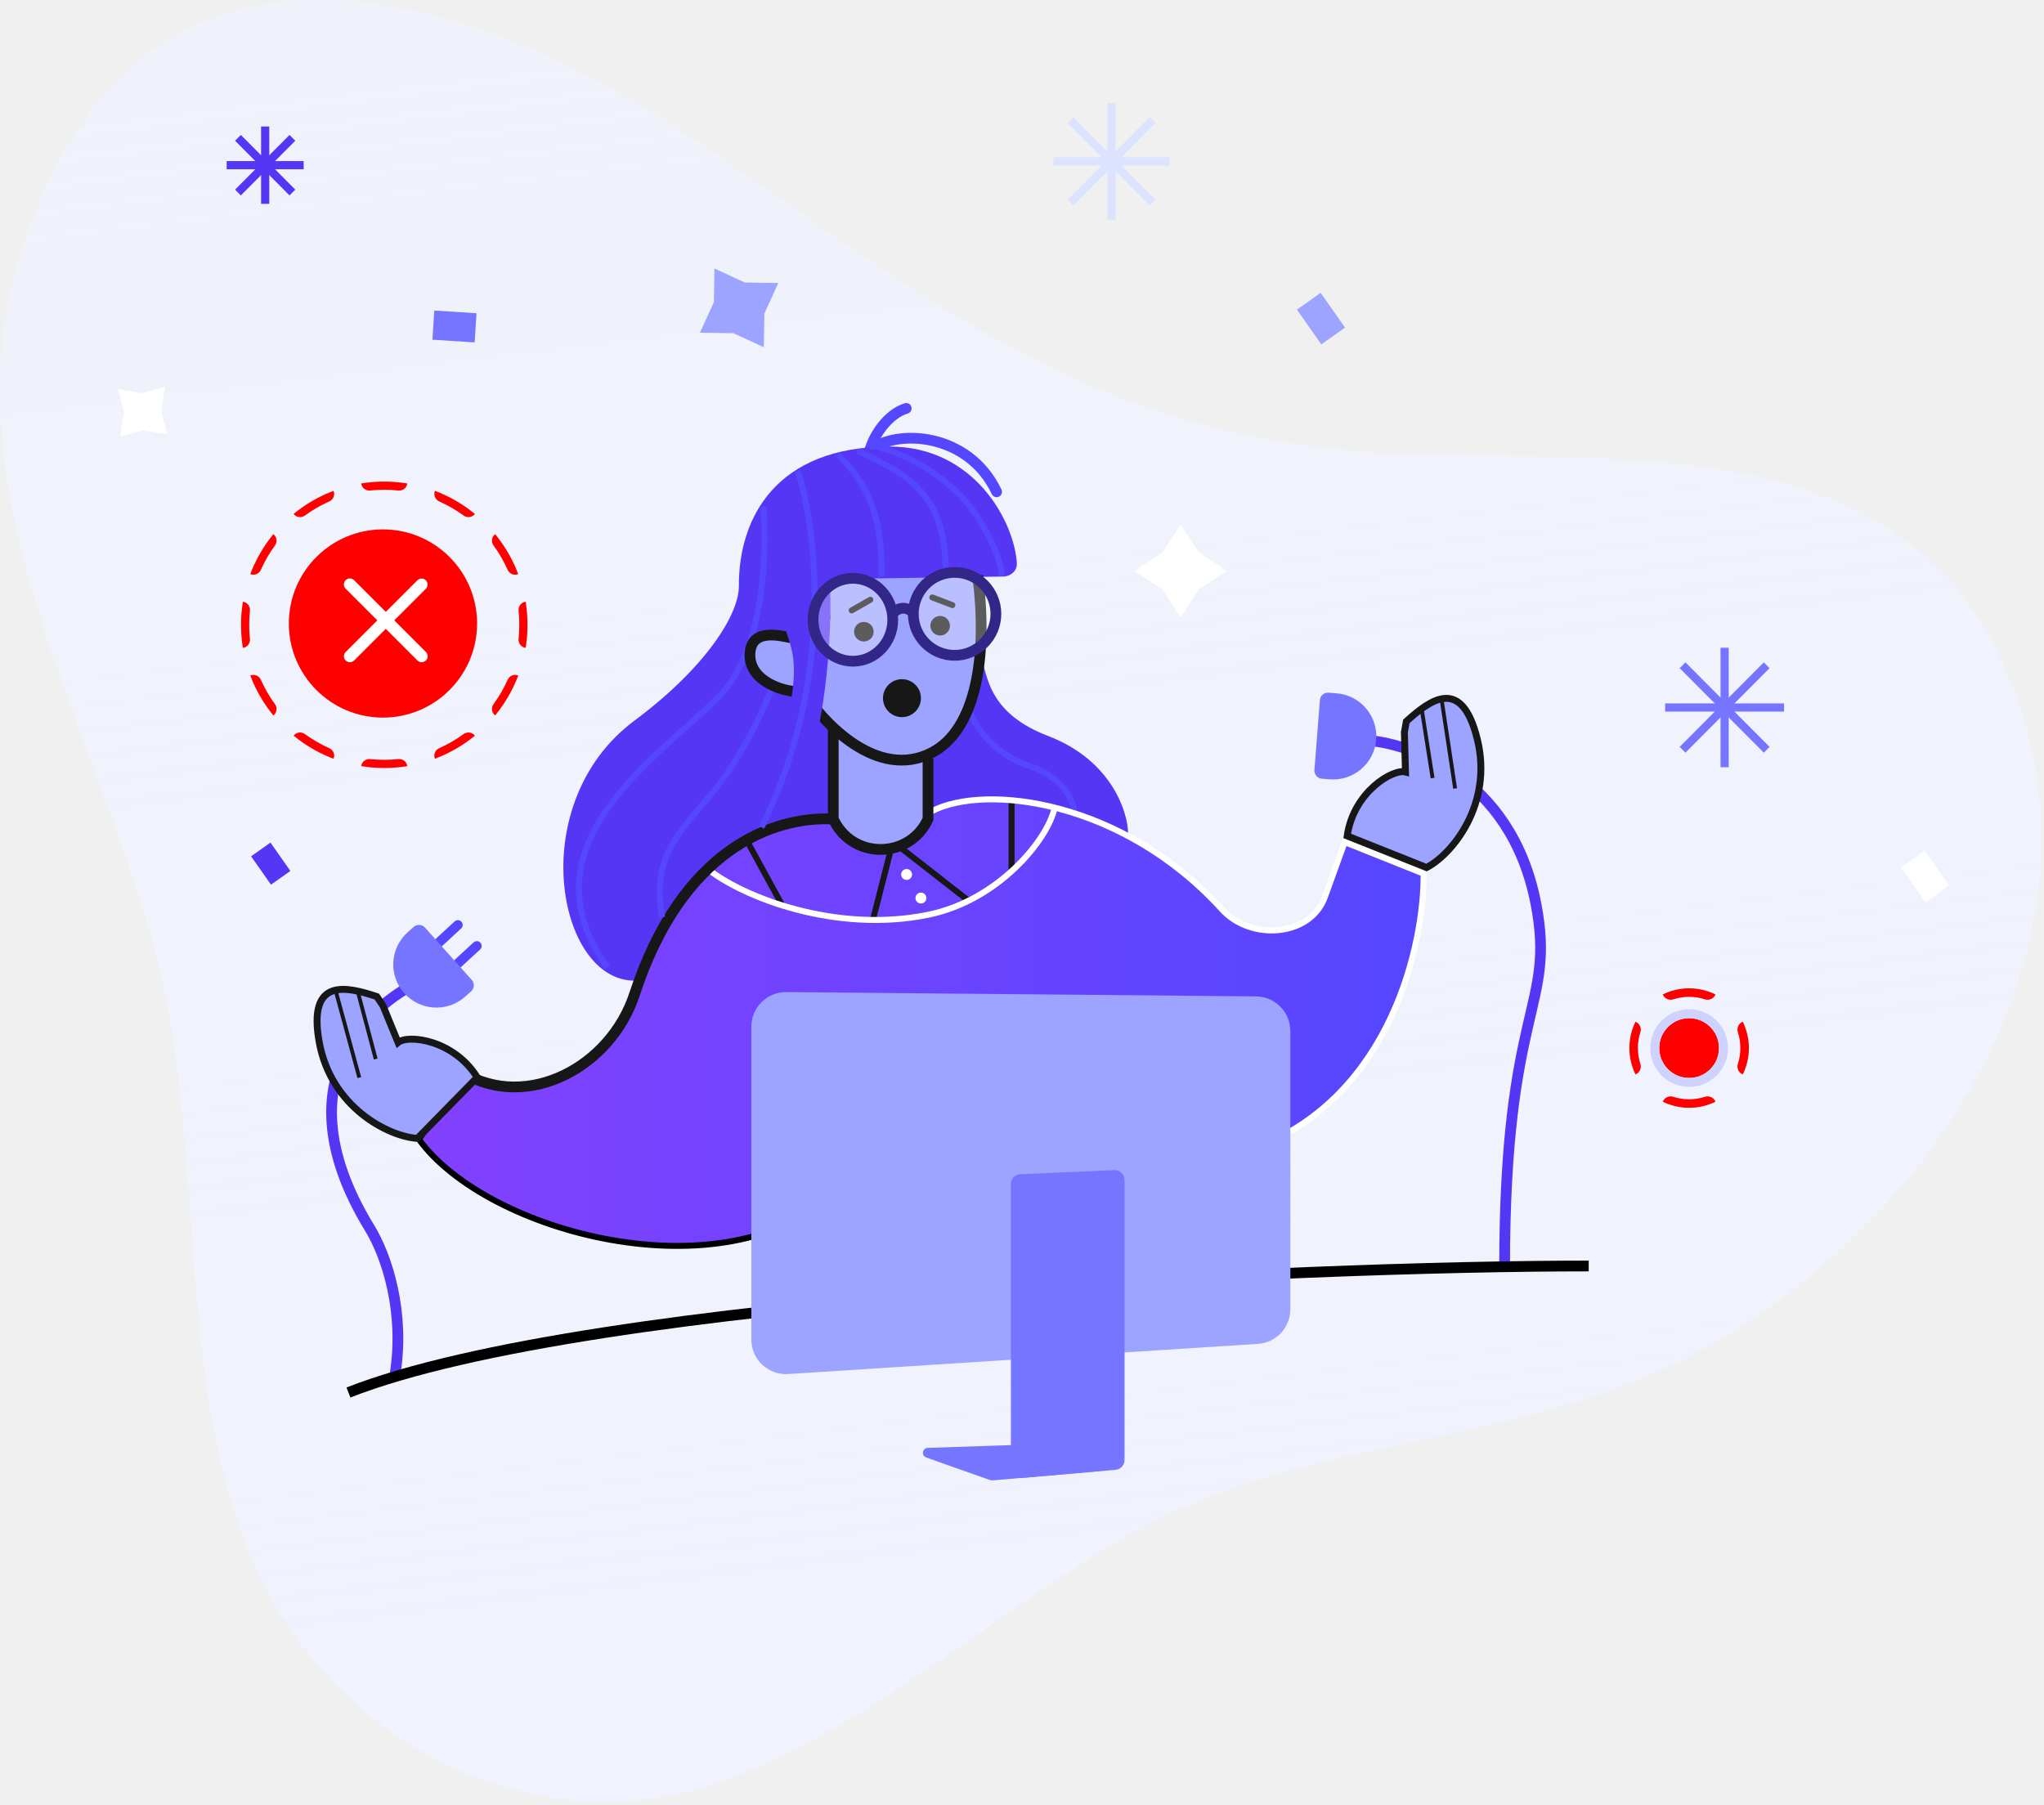
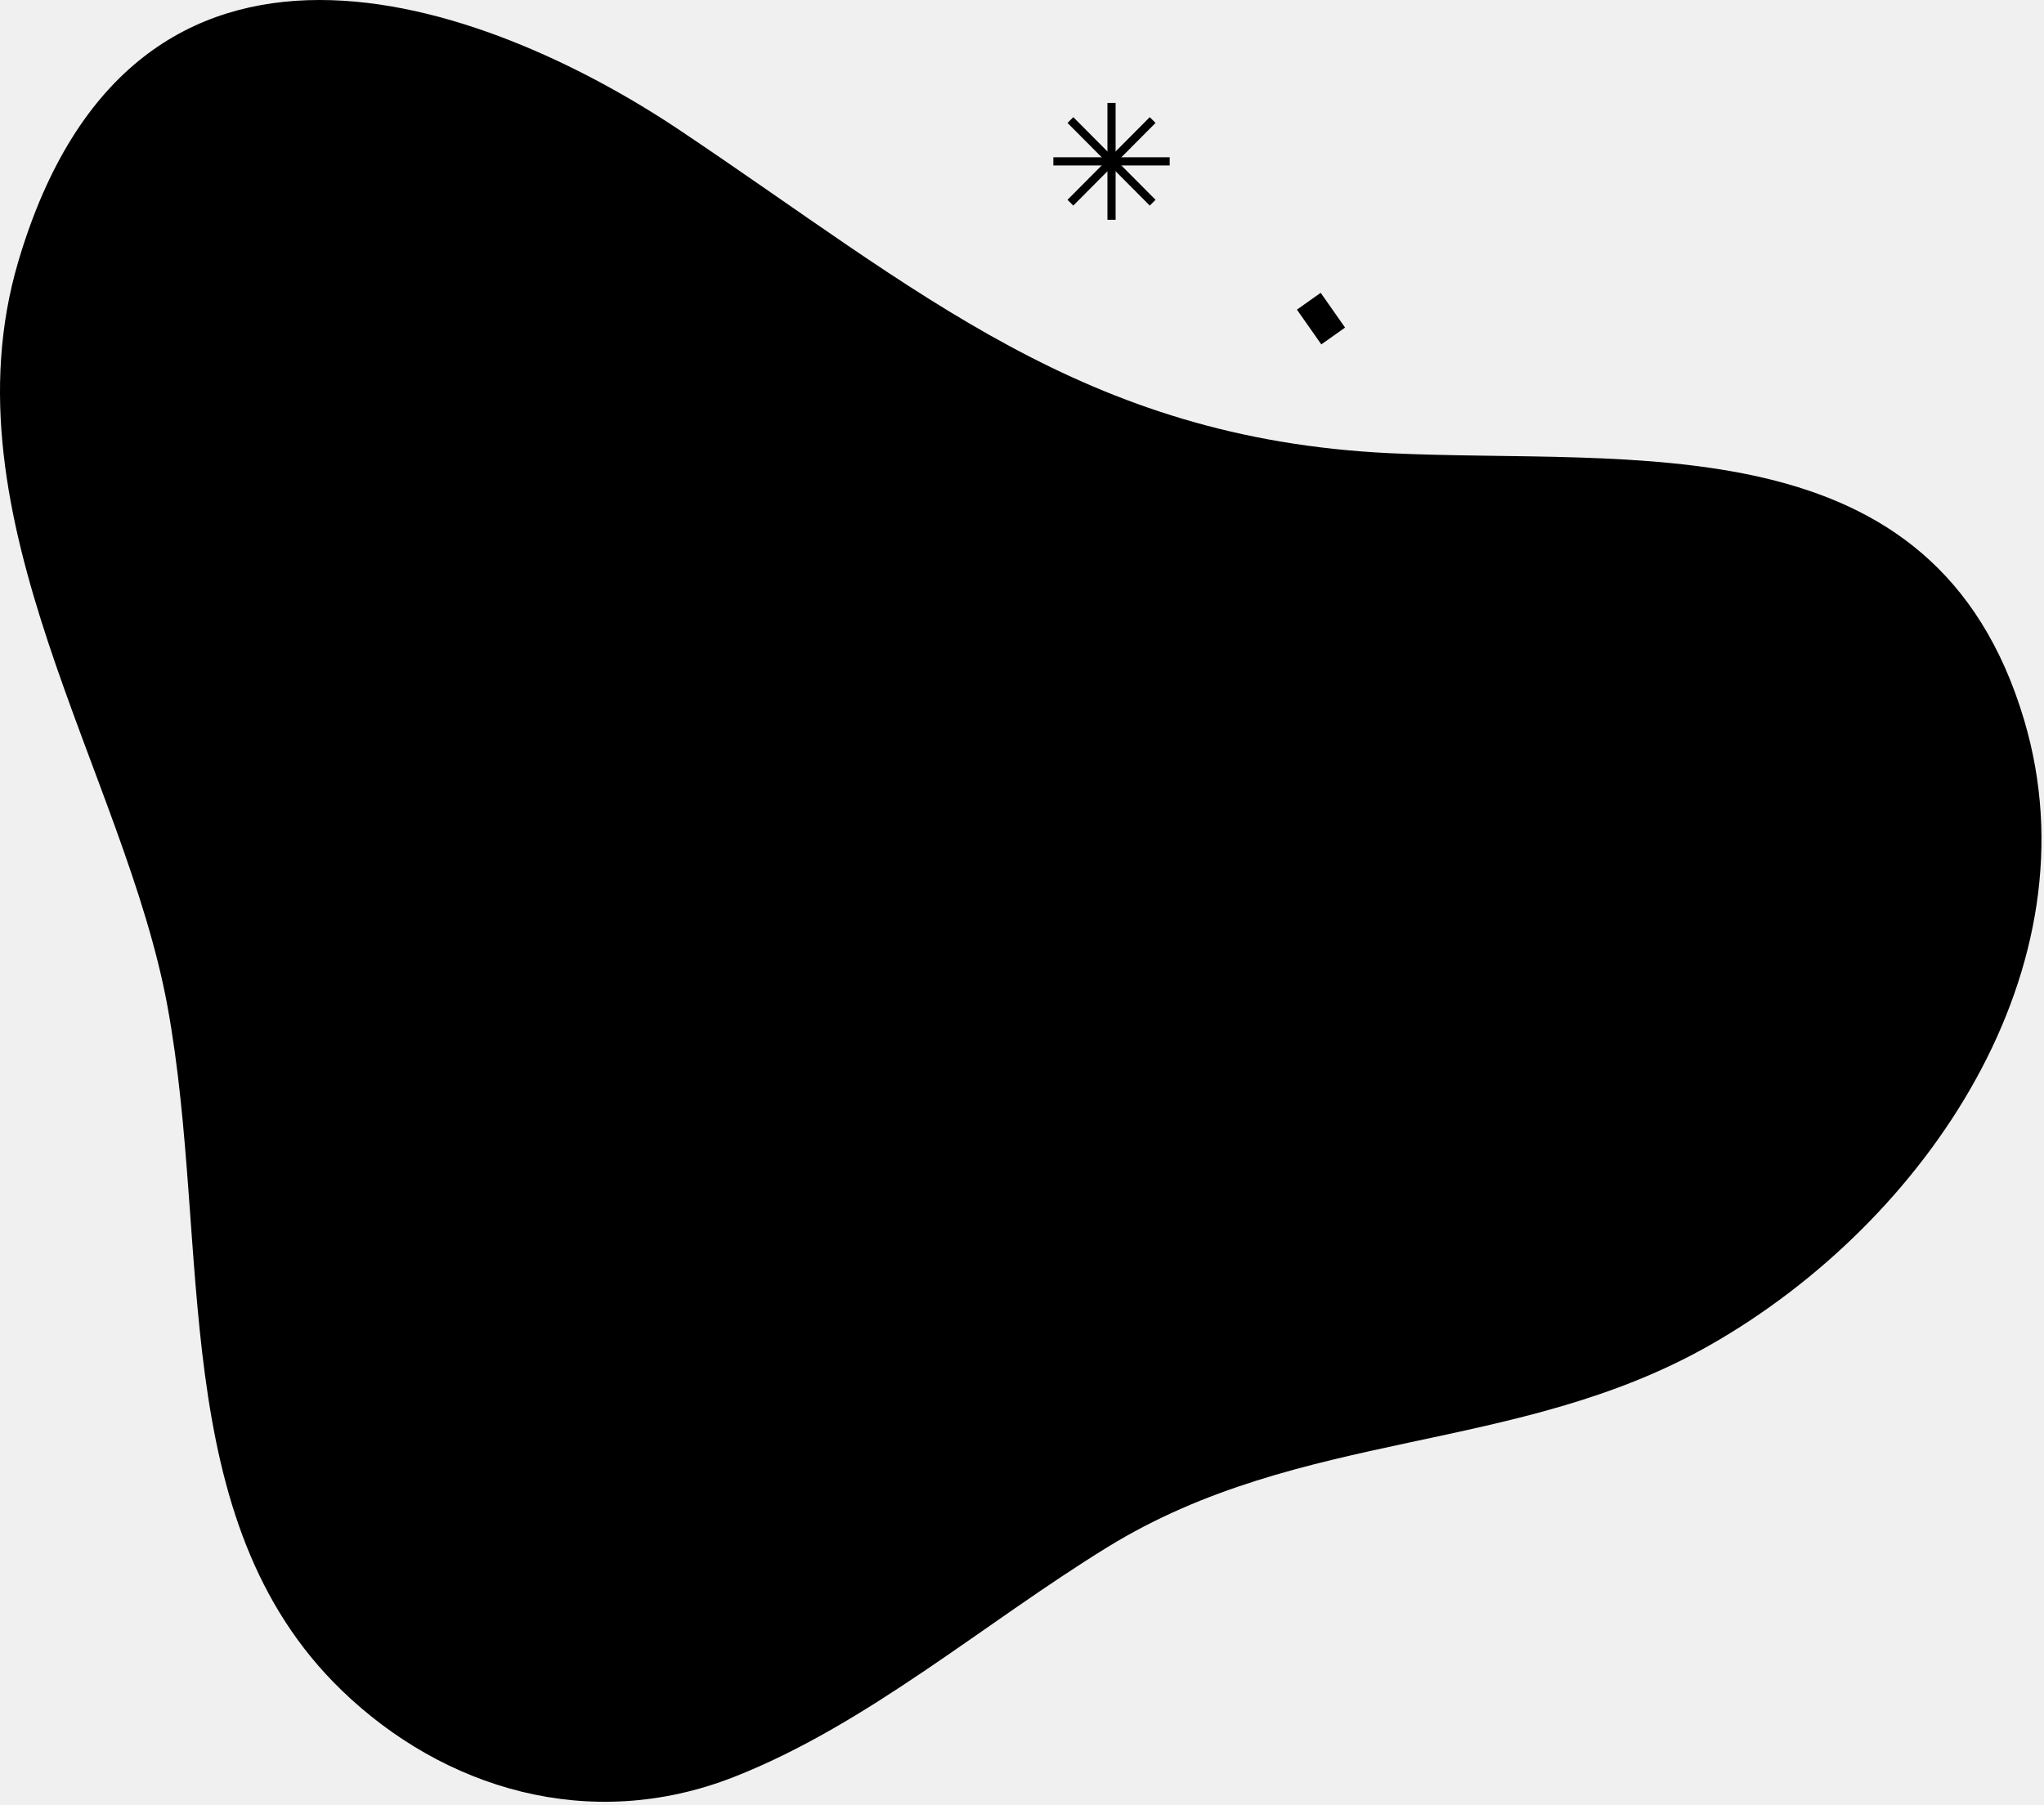
<svg xmlns="http://www.w3.org/2000/svg" fill="none" viewBox="0 0 342 302">
  <g clip-path="url(#a)">
-     <path fill="url(#b)" d="M3.05 43.799C22.41-21.866 81.163.047 113.539 21.659c40.264 26.922 67.744 51.694 118.926 54.177 40.948 1.964 91.259-5.702 106.218 44.677 12.27 41.292-16.206 83.865-52.528 104.553-32.334 18.42-68.417 13.866-100.863 33.845-20.788 12.806-40.201 29.7-62.518 38.464-24.154 9.453-48.6 1.921-65.597-14.5-29.506-28.531-21.803-74.188-29.133-114.356C20.965 129.609-9.65 86.821 3.05 43.799Z" />
-     <path fill="#fff" d="m194.479 92.47 3.06-4.718 3.06 4.717 4.694 3.075-4.694 3.075-3.06 4.718-3.06-4.718-4.694-3.075 4.694-3.075Z" />
-     <path fill="#9CA4FF" d="m119.448 50.556.084-5.63 5.093 2.349 5.603.084-2.338 5.117-.084 5.63-5.093-2.349-5.603-.084 2.338-5.117Z" />
-     <path fill="#fff" d="m23.728 65.782 3.894-1.002-.66 3.985.997 3.914-3.965-.663-3.895 1.002.66-3.985-.997-3.914 3.966.663Z" />
-     <path fill="#7675FF" d="m72.664 51.969 7.067.453-.312 4.877-7.068-.453.313-4.877Z" />
-     <path fill="#fff" d="m322.048 142.337 4.08 5.817-3.975 2.816-4.08-5.818 3.975-2.815Z" />
-     <path fill="#5536F5" d="m45.255 141 3.33 4.747-3.243 2.298-3.33-4.748L45.255 141Z" />
-     <path fill="#9CA4FF" d="m220.975 49 4.08 5.817-3.975 2.815-4.08-5.817L220.975 49Z" />
-     <path fill="#DDE2FF" fill-rule="evenodd" d="M186.663 17.227v19.555h-1.369V17.227h1.369Z" clip-rule="evenodd" />
-     <path fill="#DDE2FF" fill-rule="evenodd" d="M195.712 27.69h-19.467v-1.37h19.467v1.37Z" clip-rule="evenodd" />
-     <path fill="#DDE2FF" fill-rule="evenodd" d="m192.379 34.404-13.763-13.83.966-.971 13.763 13.83-.966.971Z" clip-rule="evenodd" />
-     <path fill="#DDE2FF" fill-rule="evenodd" d="m178.614 33.433 13.764-13.83.966.97-13.764 13.831-.966-.97Z" clip-rule="evenodd" />
-     <path fill="#7675FF" fill-rule="evenodd" d="M289.247 108.395v19.995h-1.37v-19.995h1.37Z" clip-rule="evenodd" />
-     <path fill="#7675FF" fill-rule="evenodd" d="M298.512 119.08h-19.904v-1.369h19.904v1.369Z" clip-rule="evenodd" />
-     <path fill="#7675FF" fill-rule="evenodd" d="m295.116 125.953-14.073-14.141.966-.971 14.073 14.141-.966.971Z" clip-rule="evenodd" />
-     <path fill="#7675FF" fill-rule="evenodd" d="m281.043 124.982 14.073-14.141.966.971-14.073 14.141-.966-.971Z" clip-rule="evenodd" />
-     <path fill="#5536F5" fill-rule="evenodd" d="M45.054 21.17v12.94h-1.37V21.17h1.37Z" clip-rule="evenodd" />
-     <path fill="#5536F5" fill-rule="evenodd" d="M50.81 28.326H37.929v-1.37H50.81v1.37Z" clip-rule="evenodd" />
-     <path fill="#5536F5" fill-rule="evenodd" d="m48.44 32.703-9.107-9.152.966-.97 9.107 9.151-.966.971Z" clip-rule="evenodd" />
-     <path fill="#5536F5" fill-rule="evenodd" d="m39.333 31.733 9.107-9.152.966.971-9.107 9.152-.966-.97Z" clip-rule="evenodd" />
-     <path stroke="#5536F5" stroke-width="1.8" d="M228.138 123.847c7.234.318 24.726 5.882 28.858 27.428 3.339 17.41-5.247 16.933-5.247 60.818" />
-     <path fill="url(#c)" d="m79.526 180.726-9.166 9.388c-1.45 2.401 14.988 12.826 19.808 14.337 16.239 5.09 31.935 4.059 35.823 2.522l88.731-17.007 6.431-3.844c2.316-2.168 7.88-8.308 11.605-15.523 3.726-7.214 5.199-19.268 5.47-24.393l-13.083-5.396-3.992 10.423c-.838 1.454-3.726 4.391-8.575 4.509-6.061.148-11.309-6.801-14.709-9.905-3.4-3.105-13.379-9.092-24.393-11.457-8.811-1.893-15.548.197-17.814 1.478-.37 1.774-2.381 5.499-7.466 6.209-5.086.71-7.934-3.006-8.722-4.953-.469-.246-2.957-.354-9.166 1.183-7.762 1.922-13.453 8.796-18.406 15.745-4.952 6.948-3.844 14.414-12.788 22.914-7.155 6.801-16.04 5.347-19.588 3.77Z" />
-     <path stroke="#5536F5" stroke-width="1.8" d="M71.33 163.773c-6.072 2.277-25.918 14.867-9.47 41.75 2.896 4.732 5.92 14.163 4.229 24.522" />
-     <path stroke="#171717" d="M169.254 133.043v12.742M150.779 141.926l11.305 8.822M149.125 141.926l-3.033 11.855" />
-     <path fill="#5536F5" d="M175.387 123.168c-9.458-3.622-10.061-9.305-10.991-12.387-.51 1.846-1.726 6.182-2.508 8.765-.783 2.583-4.697 5.642-6.556 6.849v9.491c1.207-.489 3.973-1.526 5.382-1.761 1.761-.294 4.614-1.227 11.656 0 5.922 1.032 13.4 4.317 16.376 5.345 0-3.378-2.627-12.192-13.359-16.302Z" />
-     <path fill="#9CA4FF" d="M139.574 137.453v-15.098c1.446 1.273 5.171 3.992 8.503 4.686s6.305-.289 7.375-.868v10.759c-.231 1.215-1.839 3.974-6.42 5.293-4.582 1.319-8.214-2.632-9.458-4.772Z" />
-     <path stroke="#171717" d="m125.215 141.135 5.712 10.441" />
-     <path stroke="#5546FF" d="M161.93 118.52c1.045 2.538 3.8 7.542 10.45 9.704 4.777 1.552 7.301 5.398 7.301 7.445" />
-     <path stroke="#fff" d="M118.139 145.203c6.074 4.972 21.807 11.059 37.247 7.858 11.618-2.409 19.897-12.441 21.078-17.904" />
-     <path fill="#9CA4FF" d="M155.822 125.996c9.037-4.583 8.284-24.06 6.778-33.226l-4.519-4.582-15.813 1.145-10.166 8.02v9.166c-1.883-.382-6.623-1.455-6.623 3.128s6.246 6.419 8.882 6.037c3.388 5.347 12.425 14.894 21.461 10.312Z" />
-     <circle cx="1.638" cy="1.638" r="1.638" fill="#171717" transform="matrix(-1 0 0 1 158.943 103.074)" />
-     <path stroke="#171717" stroke-linecap="round" d="m155.99 99.975 3.361 1.281M145.627 100.366l-3.126 1.779" />
-     <circle cx="1.638" cy="1.638" r="1.638" fill="#171717" transform="matrix(-1 0 0 1 146.176 104.074)" />
-     <path stroke="#332689" stroke-width="1.8" d="m138.883 102.689-12.461 1.092M149.525 102.506c.485-.545 1.819-1.309 3.275 0" />
-     <path fill="#5546FF" d="M151.408 67.471a.896.896 0 0 1 .506 1.718l-.506-1.718Zm.506 1.718c-1.306.385-2.577 1.405-3.612 2.726-1.03 1.316-1.746 2.83-2.004 4.06l-1.752-.368c.322-1.541 1.177-3.302 2.347-4.796 1.165-1.489 2.724-2.813 4.515-3.34l.506 1.718Z" />
-     <path stroke="#5546FF" stroke-linecap="round" stroke-width="1.791" d="M145.502 75.328c4.614-3.574 16.526-2.978 21.254 6.978" />
-     <path fill="#5536F5" d="M148.869 74.728c14.085 0 20.814 12.451 21.27 19.508.083 1.29-1.028 2.228-2.32 2.247l-5.098.074-5.098.074-1.465.021-.376.006-1.841.026-5.035.074-5.035.073-6.065.468c1.416 4.682-1.278 9.19-5.807 9.064-2.359-.681-6.825-.597-5.818 5.19.452 2.601 3.617 4.98 5.818 4.037h2.475l4.788 6.763v14.864c-2.992.033-10.683.921-16.758 5.287-12.555 9.021-14.146 21.603-16.347 21.603-12.99 0-18.493-29.754 0-43.517 11.902-8.859 17.609-17.853 17.471-22.684 0-11.162 6.135-23.177 25.241-23.178Z" />
-     <path fill="#5546FF" d="M144.038 75.16a.5.5 0 0 0-.417.91l.417-.91Zm13.734 21.115v.5h1v-.5h-1ZM143.621 76.07c4.591 2.105 8.101 4.011 10.483 6.94 2.366 2.91 3.668 6.895 3.668 13.265h1c0-6.507-1.331-10.747-3.892-13.896-2.544-3.128-6.255-5.114-10.842-7.218l-.417.909ZM145.968 74.22a.5.5 0 0 0-.065.998l.065-.998Zm14.774 8.747-.358.35.358-.35Zm6.331 12.95.032.498.998-.064-.032-.5-.998.065Zm-21.17-20.7c1.602.106 4.091.965 6.775 2.405 2.67 1.433 5.474 3.41 7.706 5.695l.715-.7c-2.315-2.37-5.206-4.404-7.948-5.876-2.728-1.464-5.368-2.402-7.183-2.521l-.065.998Zm14.481 8.1c1.744 1.785 3.38 4.271 4.603 6.665 1.231 2.41 2.003 4.647 2.086 5.934l.998-.064c-.097-1.5-.95-3.89-2.194-6.325-1.252-2.451-2.942-5.03-4.778-6.91l-.715.7Z" />
-     <path stroke="#fff" d="M155.873 135.768c8.977-4.708 32.028-1.838 48.6 16.427 4.794 5.285 14.781 4.614 17.207-2.097l3.316-9.174 13.202 5.28c.098 11.657-5.358 37.144-27.968 45.84" />
-     <path fill="#9CA4FF" stroke="#171717" stroke-width="1.16" d="M247.196 123.764c2.625 10.782-4.192 19.181-8.505 21.413l-13.28-5.293c1.058-7.379 7.669-11.271 9.753-10.697l-.182-6.648.326-1.818c3.916-3.53 9.263-7.739 11.888 3.043Z" />
-     <path stroke="#171717" stroke-width=".644" d="m237.937 119.023 1.763 11.182M241.23 117.196l2.24 14.747" />
-     <path stroke="#171717" stroke-width="1.8" d="M139.193 137.046c-9.809-.405-25.065 5.009-33.023 29.325-3.964 12.112-17.833 19.644-28.782 13.122" />
-     <path stroke="#000" d="M139.855 199.488c-18.705 17.429-58.392 6.849-69.77-8.833l7.396-10.426" />
-     <path fill="#9CA4FF" stroke="#171717" stroke-width="1.16" d="M53.404 174.354c1.959 10.923 11.59 15.849 16.437 16.146l10.006-10.211c-3.95-6.321-11.571-7.207-13.245-5.839l-2.522-6.154-1.033-1.531c-5.009-1.645-11.601-3.333-9.643 7.589Z" />
-     <path stroke="#171717" stroke-width=".644" d="m59.956 166.275 2.909 10.94M56.206 165.936l3.914 14.392" />
-     <circle cx="151.693" cy="146.336" r=".912" fill="#fff" />
-     <circle cx="154.088" cy="150.281" r=".912" fill="#fff" />
-     <path stroke="#171717" stroke-width="1.8" d="M155.275 126.912v10.159c-3.02 6.574-12.271 6.821-15.638.417l-.219-.417v-15.426" />
-     <path stroke="#5546FF" d="M127.702 84.774c.681 7.264.204 23.732-7.151 31.495-9.193 9.704-34.055 24.694-18.903 45.633M129.052 115.392c-1.397 3.633-5.45 12.324-10.48 18.025-6.288 7.127-9.349 11.156-7.793 20.08M140.211 76.023c2.577 2.926 7.611 7.196 7.277 20.486" />
-     <path stroke="#171717" stroke-width="1.8" d="M132.306 106.722c-1.882-.382-6.827-1.656-6.827 2.927 0 4.582 6.246 6.419 8.882 6.037 3.388 5.347 12.425 14.894 21.461 10.311 7.57-3.838 9.477-16.348 7.762-29.672" />
-     <path fill="#5536F5" d="M133.331 130.724c4.444-3.86 6.23-25.735 5.436-34.096-1.549-2.323-9.947-.499-8.314 5.591 1.632 6.089 3.681 7.221 1.305 18.158-.529 5.146-2.871 14.207 1.573 10.347Z" />
-     <path stroke="#5546FF" d="M133.459 78.777c3.186 9.721 6.272 34.791-6.041 59.677" />
-     <path stroke="#000" stroke-width="1.8" d="M58.305 233.024c40.425-15.889 159.815-21.17 207.516-21.17" />
-     <path fill="#9CA4FF" d="M125.712 171.808a5.792 5.792 0 0 1 5.846-5.792l78.601.721a5.793 5.793 0 0 1 5.74 5.793v46.577a5.793 5.793 0 0 1-5.422 5.781l-78.601 5.049a5.794 5.794 0 0 1-6.164-5.782v-52.347Z" />
-     <path fill="#7675FF" d="M154.974 243.901c-.862-.305-.666-1.576.248-1.607l19.794-.669c.213-.007.425.027.625.1l7.916 2.895c.831.304.67 1.525-.212 1.602l-17.116 1.503c-.236.02-.474-.01-.697-.089l-10.558-3.735Z" />
-     <path fill="#7675FF" d="M169.141 198.151c0-.886.697-1.615 1.583-1.654l15.707-.683a1.655 1.655 0 0 1 1.727 1.653v46.852c0 .859-.657 1.575-1.512 1.649l-15.707 1.367a1.655 1.655 0 0 1-1.798-1.649v-47.535Z" />
-     <path fill="#fff" fill-opacity=".3" stroke="#332689" stroke-width="1.8" d="M166.631 102.724c0 3.835-3.096 6.939-6.909 6.939-3.812 0-6.908-3.104-6.908-6.939 0-3.836 3.096-6.94 6.908-6.94 3.813 0 6.909 3.104 6.909 6.94ZM149.377 103.712c0 3.862-3.017 6.939-6.673 6.939s-6.672-3.077-6.672-6.939 3.016-6.939 6.672-6.939c3.656 0 6.673 3.077 6.673 6.939Z" />
-     <circle cx="150.914" cy="116.832" r="3.174" fill="#171717" />
-     <rect width="1.61" height="7.246" x="76.659" y="153.65" fill="#5546FF" rx=".805" transform="rotate(47.356 76.66 153.65)" />
-     <rect width="1.61" height="7.246" x="79.833" y="157.161" fill="#5546FF" rx=".805" transform="rotate(47.356 79.833 157.161)" />
-     <path fill="#7675FF" d="M69.209 155.118a1.348 1.348 0 0 1 1.901.107l7.826 8.761a1.347 1.347 0 0 1-.107 1.902l-.998.891a7.22 7.22 0 0 1-9.62-10.77l.998-.891ZM221.166 130.31a1.347 1.347 0 0 1-1.238-1.448l.917-11.71a1.347 1.347 0 0 1 1.448-1.238l1.333.105a7.22 7.22 0 1 1-1.127 14.396l-1.333-.105Z" />
-     <path fill="red" fill-rule="evenodd" d="M88.05 107.741a24.078 24.078 0 0 0 .21-3.186 24.247 24.247 0 0 0-.31-3.863 1.37 1.37 0 0 0-1.182 1.499 22.869 22.869 0 0 1 0 4.728 1.37 1.37 0 0 0 1.182 1.5c.037-.225.07-.451.1-.678Zm-1.335 5.298a1.37 1.37 0 0 0-1.773.709 22.56 22.56 0 0 1-2.365 4.088 1.37 1.37 0 0 0 .27 1.89 22.258 22.258 0 0 0 .837-1.084 23.926 23.926 0 0 0 3.03-5.603Zm-7.25 10.069a1.37 1.37 0 0 0-1.89-.271 22.618 22.618 0 0 1-4.088 2.366 1.369 1.369 0 0 0-.71 1.772 23.408 23.408 0 0 0 1.267-.522 23.887 23.887 0 0 0 5.421-3.345Zm-11.308 5.102a1.37 1.37 0 0 0-1.499-1.182 22.786 22.786 0 0 1-4.728 0 1.37 1.37 0 0 0-1.5 1.182 25.053 25.053 0 0 0 1.358.18 24.121 24.121 0 0 0 6.37-.18Zm-12.347-1.235a1.369 1.369 0 0 0-.709-1.772 22.62 22.62 0 0 1-4.089-2.366 1.37 1.37 0 0 0-1.89.271 27.208 27.208 0 0 0 1.084.837 23.887 23.887 0 0 0 5.604 3.03Zm-10.07-7.249a1.37 1.37 0 0 0 .27-1.89 22.554 22.554 0 0 1-2.365-4.088 1.37 1.37 0 0 0-1.772-.709 24.071 24.071 0 0 0 .522 1.266 23.926 23.926 0 0 0 3.346 5.421Zm-5.102-11.307a1.37 1.37 0 0 0 1.181-1.5 22.854 22.854 0 0 1 0-4.728 1.37 1.37 0 0 0-1.181-1.499 23.57 23.57 0 0 0-.18 1.357 24.247 24.247 0 0 0 .18 6.37Zm1.235-12.348a1.37 1.37 0 0 0 1.772-.708 22.567 22.567 0 0 1 2.366-4.09 1.37 1.37 0 0 0-.27-1.889 23.958 23.958 0 0 0-3.868 6.687Zm7.25-10.068a1.37 1.37 0 0 0 1.89.27 22.575 22.575 0 0 1 4.088-2.365 1.37 1.37 0 0 0 .709-1.773 23.401 23.401 0 0 0-1.266.522 23.943 23.943 0 0 0-5.421 3.346ZM60.43 80.9a1.37 1.37 0 0 0 1.499 1.182 22.87 22.87 0 0 1 4.728 0 1.37 1.37 0 0 0 1.5-1.182 23.604 23.604 0 0 0-1.358-.18 24.262 24.262 0 0 0-6.37.18Zm12.347 1.235a1.37 1.37 0 0 0 .709 1.773c1.45.646 2.819 1.44 4.089 2.365a1.37 1.37 0 0 0 1.89-.27 24.721 24.721 0 0 0-1.085-.837 23.943 23.943 0 0 0-5.603-3.03Zm10.069 7.25a1.37 1.37 0 0 0-.27 1.889c.924 1.27 1.719 2.64 2.365 4.089a1.37 1.37 0 0 0 1.773.708 23.725 23.725 0 0 0-.522-1.266 23.942 23.942 0 0 0-3.346-5.42Z" clip-rule="evenodd" />
-     <path fill="red" d="M79.826 104.339c0 8.697-7.051 15.748-15.75 15.748-8.697 0-15.748-7.051-15.748-15.748 0-8.698 7.05-15.748 15.749-15.748 8.698 0 15.75 7.05 15.75 15.748Z" />
-     <path fill="#fff" d="M57.83 97.092a1.002 1.002 0 0 1 1.416 0l5.303 5.303 5.303-5.303a1.002 1.002 0 0 1 1.416 1.417l-5.302 5.303 5.303 5.302a1.002 1.002 0 0 1-1.417 1.417l-5.303-5.303-5.303 5.303a1.002 1.002 0 0 1-1.417-1.417l5.303-5.302-5.303-5.303a1.002 1.002 0 0 1 0-1.417Z" />
-     <path fill="red" fill-rule="evenodd" d="M291.891 179.149a10.002 10.002 0 0 0 .732-3.763 10 10 0 0 0-1.025-4.414 1.428 1.428 0 0 0-.821 1.765c.27.832.417 1.722.417 2.649 0 .928-.147 1.818-.417 2.65a1.428 1.428 0 0 0 .821 1.765c.105-.213.203-.431.293-.652Zm-4.854 5.212a1.429 1.429 0 0 0-1.764-.821 8.548 8.548 0 0 1-2.65.417 8.539 8.539 0 0 1-2.65-.417 1.43 1.43 0 0 0-1.765.821 9.834 9.834 0 0 0 1.324.538 9.991 9.991 0 0 0 3.091.487 10 10 0 0 0 4.414-1.025Zm-13.389-4.56a1.429 1.429 0 0 0 .82-1.765 8.568 8.568 0 0 1-.417-2.65c0-.927.147-1.817.417-2.649a1.429 1.429 0 0 0-.82-1.765 9.533 9.533 0 0 0-.538 1.323 10 10 0 0 0-.487 3.091 10.002 10.002 0 0 0 1.025 4.415Zm4.56-13.389a1.43 1.43 0 0 0 1.765.821 8.539 8.539 0 0 1 2.65-.417c.927 0 1.817.146 2.65.417a1.429 1.429 0 0 0 1.764-.821 10.045 10.045 0 0 0-1.323-.538 10 10 0 0 0-3.091-.487 9.991 9.991 0 0 0-4.415 1.025Z" clip-rule="evenodd" />
-     <path fill="red" d="M287.623 175.387a5 5 0 1 1-10 0 5 5 0 0 1 10 0Z" />
-     <path fill="#CFD2FE" fill-rule="evenodd" d="M289.123 175.387a6.5 6.5 0 1 1-13 0 6.5 6.5 0 0 1 13 0Zm-6.5 5a5 5 0 1 0 0-10 5 5 0 0 0 0 10Z" clip-rule="evenodd" />
+     <path fill="currentColor" d="M3.05 43.799C22.41-21.866 81.163.047 113.539 21.659c40.264 26.922 67.744 51.694 118.926 54.177 40.948 1.964 91.259-5.702 106.218 44.677 12.27 41.292-16.206 83.865-52.528 104.553-32.334 18.42-68.417 13.866-100.863 33.845-20.788 12.806-40.201 29.7-62.518 38.464-24.154 9.453-48.6 1.921-65.597-14.5-29.506-28.531-21.803-74.188-29.133-114.356C20.965 129.609-9.65 86.821 3.05 43.799Z" />
+     <path fill="currentColor" d="m194.479 92.47 3.06-4.718 3.06 4.717 4.694 3.075-4.694 3.075-3.06 4.718-3.06-4.718-4.694-3.075 4.694-3.075Z" />
+     <path fill="currentColor" d="m119.448 50.556.084-5.63 5.093 2.349 5.603.084-2.338 5.117-.084 5.63-5.093-2.349-5.603-.084 2.338-5.117Z" />
+     <path fill="currentColor" d="m23.728 65.782 3.894-1.002-.66 3.985.997 3.914-3.965-.663-3.895 1.002.66-3.985-.997-3.914 3.966.663Z" />
+     <path fill="currentColor" d="m72.664 51.969 7.067.453-.312 4.877-7.068-.453.313-4.877Z" />
+     <path fill="currentColor" d="m322.048 142.337 4.08 5.817-3.975 2.816-4.08-5.818 3.975-2.815Z" />
+     <path fill="currentColor" d="m45.255 141 3.33 4.747-3.243 2.298-3.33-4.748L45.255 141Z" />
+     <path fill="currentColor" d="m220.975 49 4.08 5.817-3.975 2.815-4.08-5.817L220.975 49Z" />
+     <path fill="currentColor" fill-rule="evenodd" d="M186.663 17.227v19.555h-1.369V17.227h1.369Z" clip-rule="evenodd" />
+     <path fill="currentColor" fill-rule="evenodd" d="M195.712 27.69h-19.467v-1.37h19.467v1.37Z" clip-rule="evenodd" />
+     <path fill="currentColor" fill-rule="evenodd" d="m192.379 34.404-13.763-13.83.966-.971 13.763 13.83-.966.971Z" clip-rule="evenodd" />
+     <path fill="currentColor" fill-rule="evenodd" d="m178.614 33.433 13.764-13.83.966.97-13.764 13.831-.966-.97Z" clip-rule="evenodd" />
+     <path fill="currentColor" fill-rule="evenodd" d="M289.247 108.395v19.995h-1.37v-19.995h1.37Z" clip-rule="evenodd" />
+     <path fill="currentColor" fill-rule="evenodd" d="M298.512 119.08h-19.904v-1.369h19.904v1.369Z" clip-rule="evenodd" />
+     <path fill="currentColor" fill-rule="evenodd" d="m295.116 125.953-14.073-14.141.966-.971 14.073 14.141-.966.971Z" clip-rule="evenodd" />
+     <path fill="currentColor" fill-rule="evenodd" d="m281.043 124.982 14.073-14.141.966.971-14.073 14.141-.966-.971Z" clip-rule="evenodd" />
+     <path fill="currentColor" fill-rule="evenodd" d="M45.054 21.17v12.94h-1.37V21.17h1.37Z" clip-rule="evenodd" />
+     <path fill="currentColor" fill-rule="evenodd" d="M50.81 28.326H37.929v-1.37H50.81v1.37Z" clip-rule="evenodd" />
+     <path fill="currentColor" fill-rule="evenodd" d="m48.44 32.703-9.107-9.152.966-.97 9.107 9.151-.966.971Z" clip-rule="evenodd" />
+     <path fill="currentColor" fill-rule="evenodd" d="m39.333 31.733 9.107-9.152.966.971-9.107 9.152-.966-.97Z" clip-rule="evenodd" />
+     <path stroke="currentColor" stroke-width="1.8" d="M228.138 123.847c7.234.318 24.726 5.882 28.858 27.428 3.339 17.41-5.247 16.933-5.247 60.818" />
+     <path fill="currentColor" d="m79.526 180.726-9.166 9.388c-1.45 2.401 14.988 12.826 19.808 14.337 16.239 5.09 31.935 4.059 35.823 2.522l88.731-17.007 6.431-3.844c2.316-2.168 7.88-8.308 11.605-15.523 3.726-7.214 5.199-19.268 5.47-24.393l-13.083-5.396-3.992 10.423c-.838 1.454-3.726 4.391-8.575 4.509-6.061.148-11.309-6.801-14.709-9.905-3.4-3.105-13.379-9.092-24.393-11.457-8.811-1.893-15.548.197-17.814 1.478-.37 1.774-2.381 5.499-7.466 6.209-5.086.71-7.934-3.006-8.722-4.953-.469-.246-2.957-.354-9.166 1.183-7.762 1.922-13.453 8.796-18.406 15.745-4.952 6.948-3.844 14.414-12.788 22.914-7.155 6.801-16.04 5.347-19.588 3.77Z" />
+     <path stroke="currentColor" stroke-width="1.8" d="M71.33 163.773c-6.072 2.277-25.918 14.867-9.47 41.75 2.896 4.732 5.92 14.163 4.229 24.522" />
+     <path stroke="currentColor" d="M169.254 133.043v12.742M150.779 141.926l11.305 8.822M149.125 141.926l-3.033 11.855" />
+     <path fill="currentColor" d="M175.387 123.168c-9.458-3.622-10.061-9.305-10.991-12.387-.51 1.846-1.726 6.182-2.508 8.765-.783 2.583-4.697 5.642-6.556 6.849v9.491c1.207-.489 3.973-1.526 5.382-1.761 1.761-.294 4.614-1.227 11.656 0 5.922 1.032 13.4 4.317 16.376 5.345 0-3.378-2.627-12.192-13.359-16.302Z" />
+     <path fill="currentColor" d="M139.574 137.453v-15.098c1.446 1.273 5.171 3.992 8.503 4.686s6.305-.289 7.375-.868v10.759c-.231 1.215-1.839 3.974-6.42 5.293-4.582 1.319-8.214-2.632-9.458-4.772Z" />
+     <path stroke="currentColor" d="m125.215 141.135 5.712 10.441" />
+     <path stroke="currentColor" d="M161.93 118.52c1.045 2.538 3.8 7.542 10.45 9.704 4.777 1.552 7.301 5.398 7.301 7.445" />
+     <path stroke="currentColor" d="M118.139 145.203c6.074 4.972 21.807 11.059 37.247 7.858 11.618-2.409 19.897-12.441 21.078-17.904" />
+     <path fill="currentColor" d="M155.822 125.996c9.037-4.583 8.284-24.06 6.778-33.226l-4.519-4.582-15.813 1.145-10.166 8.02v9.166c-1.883-.382-6.623-1.455-6.623 3.128s6.246 6.419 8.882 6.037c3.388 5.347 12.425 14.894 21.461 10.312Z" />
+     <circle cx="1.638" cy="1.638" r="1.638" fill="currentColor" transform="matrix(-1 0 0 1 158.943 103.074)" />
+     <path stroke="currentColor" stroke-linecap="round" d="m155.99 99.975 3.361 1.281M145.627 100.366l-3.126 1.779" />
+     <circle cx="1.638" cy="1.638" r="1.638" fill="currentColor" transform="matrix(-1 0 0 1 146.176 104.074)" />
+     <path stroke="currentColor" stroke-width="1.8" d="m138.883 102.689-12.461 1.092M149.525 102.506c.485-.545 1.819-1.309 3.275 0" />
+     <path fill="currentColor" d="M151.408 67.471a.896.896 0 0 1 .506 1.718l-.506-1.718Zm.506 1.718c-1.306.385-2.577 1.405-3.612 2.726-1.03 1.316-1.746 2.83-2.004 4.06l-1.752-.368c.322-1.541 1.177-3.302 2.347-4.796 1.165-1.489 2.724-2.813 4.515-3.34l.506 1.718Z" />
+     <path stroke="currentColor" stroke-linecap="round" stroke-width="1.791" d="M145.502 75.328c4.614-3.574 16.526-2.978 21.254 6.978" />
+     <path fill="currentColor" d="M148.869 74.728c14.085 0 20.814 12.451 21.27 19.508.083 1.29-1.028 2.228-2.32 2.247l-5.098.074-5.098.074-1.465.021-.376.006-1.841.026-5.035.074-5.035.073-6.065.468c1.416 4.682-1.278 9.19-5.807 9.064-2.359-.681-6.825-.597-5.818 5.19.452 2.601 3.617 4.98 5.818 4.037h2.475l4.788 6.763v14.864c-2.992.033-10.683.921-16.758 5.287-12.555 9.021-14.146 21.603-16.347 21.603-12.99 0-18.493-29.754 0-43.517 11.902-8.859 17.609-17.853 17.471-22.684 0-11.162 6.135-23.177 25.241-23.178Z" />
+     <path fill="currentColor" d="M144.038 75.16a.5.5 0 0 0-.417.91l.417-.91Zm13.734 21.115v.5h1v-.5h-1ZM143.621 76.07c4.591 2.105 8.101 4.011 10.483 6.94 2.366 2.91 3.668 6.895 3.668 13.265h1c0-6.507-1.331-10.747-3.892-13.896-2.544-3.128-6.255-5.114-10.842-7.218l-.417.909ZM145.968 74.22a.5.5 0 0 0-.065.998l.065-.998Zm14.774 8.747-.358.35.358-.35Zm6.331 12.95.032.498.998-.064-.032-.5-.998.065Zm-21.17-20.7c1.602.106 4.091.965 6.775 2.405 2.67 1.433 5.474 3.41 7.706 5.695l.715-.7c-2.315-2.37-5.206-4.404-7.948-5.876-2.728-1.464-5.368-2.402-7.183-2.521l-.065.998Zm14.481 8.1c1.744 1.785 3.38 4.271 4.603 6.665 1.231 2.41 2.003 4.647 2.086 5.934l.998-.064c-.097-1.5-.95-3.89-2.194-6.325-1.252-2.451-2.942-5.03-4.778-6.91l-.715.7Z" />
+     <path stroke="currentColor" d="M155.873 135.768c8.977-4.708 32.028-1.838 48.6 16.427 4.794 5.285 14.781 4.614 17.207-2.097l3.316-9.174 13.202 5.28c.098 11.657-5.358 37.144-27.968 45.84" />
+     <path fill="currentColor" stroke="currentColor" stroke-width="1.16" d="M247.196 123.764c2.625 10.782-4.192 19.181-8.505 21.413l-13.28-5.293c1.058-7.379 7.669-11.271 9.753-10.697l-.182-6.648.326-1.818c3.916-3.53 9.263-7.739 11.888 3.043Z" />
+     <path stroke="currentColor" stroke-width=".644" d="m237.937 119.023 1.763 11.182M241.23 117.196l2.24 14.747" />
+     <path stroke="currentColor" stroke-width="1.8" d="M139.193 137.046c-9.809-.405-25.065 5.009-33.023 29.325-3.964 12.112-17.833 19.644-28.782 13.122" />
+     <path stroke="currentColor" d="M139.855 199.488c-18.705 17.429-58.392 6.849-69.77-8.833l7.396-10.426" />
+     <path fill="currentColor" stroke="currentColor" stroke-width="1.16" d="M53.404 174.354c1.959 10.923 11.59 15.849 16.437 16.146l10.006-10.211c-3.95-6.321-11.571-7.207-13.245-5.839l-2.522-6.154-1.033-1.531c-5.009-1.645-11.601-3.333-9.643 7.589Z" />
+     <path stroke="currentColor" stroke-width=".644" d="m59.956 166.275 2.909 10.94M56.206 165.936l3.914 14.392" />
+     <circle cx="151.693" cy="146.336" r=".912" fill="currentColor" />
+     <circle cx="154.088" cy="150.281" r=".912" fill="currentColor" />
+     <path stroke="currentColor" stroke-width="1.8" d="M155.275 126.912v10.159c-3.02 6.574-12.271 6.821-15.638.417l-.219-.417v-15.426" />
+     <path stroke="currentColor" d="M127.702 84.774c.681 7.264.204 23.732-7.151 31.495-9.193 9.704-34.055 24.694-18.903 45.633M129.052 115.392c-1.397 3.633-5.45 12.324-10.48 18.025-6.288 7.127-9.349 11.156-7.793 20.08M140.211 76.023c2.577 2.926 7.611 7.196 7.277 20.486" />
+     <path stroke="currentColor" stroke-width="1.8" d="M132.306 106.722c-1.882-.382-6.827-1.656-6.827 2.927 0 4.582 6.246 6.419 8.882 6.037 3.388 5.347 12.425 14.894 21.461 10.311 7.57-3.838 9.477-16.348 7.762-29.672" />
+     <path fill="currentColor" d="M133.331 130.724c4.444-3.86 6.23-25.735 5.436-34.096-1.549-2.323-9.947-.499-8.314 5.591 1.632 6.089 3.681 7.221 1.305 18.158-.529 5.146-2.871 14.207 1.573 10.347Z" />
+     <path stroke="currentColor" d="M133.459 78.777c3.186 9.721 6.272 34.791-6.041 59.677" />
+     <path stroke="currentColor" stroke-width="1.8" d="M58.305 233.024c40.425-15.889 159.815-21.17 207.516-21.17" />
+     <path fill="currentColor" d="M125.712 171.808a5.792 5.792 0 0 1 5.846-5.792l78.601.721a5.793 5.793 0 0 1 5.74 5.793v46.577a5.793 5.793 0 0 1-5.422 5.781l-78.601 5.049a5.794 5.794 0 0 1-6.164-5.782v-52.347Z" />
+     <path fill="currentColor" d="M154.974 243.901c-.862-.305-.666-1.576.248-1.607l19.794-.669c.213-.007.425.027.625.1l7.916 2.895c.831.304.67 1.525-.212 1.602l-17.116 1.503c-.236.02-.474-.01-.697-.089l-10.558-3.735Z" />
+     <path fill="currentColor" d="M169.141 198.151c0-.886.697-1.615 1.583-1.654l15.707-.683a1.655 1.655 0 0 1 1.727 1.653v46.852c0 .859-.657 1.575-1.512 1.649l-15.707 1.367a1.655 1.655 0 0 1-1.798-1.649v-47.535Z" />
+     <path fill="currentColor" fill-opacity=".3" stroke="currentColor" stroke-width="1.8" d="M166.631 102.724c0 3.835-3.096 6.939-6.909 6.939-3.812 0-6.908-3.104-6.908-6.939 0-3.836 3.096-6.94 6.908-6.94 3.813 0 6.909 3.104 6.909 6.94ZM149.377 103.712c0 3.862-3.017 6.939-6.673 6.939s-6.672-3.077-6.672-6.939 3.016-6.939 6.672-6.939c3.656 0 6.673 3.077 6.673 6.939Z" />
+     <circle cx="150.914" cy="116.832" r="3.174" fill="currentColor" />
+     <rect width="1.61" height="7.246" x="76.659" y="153.65" fill="currentColor" rx=".805" transform="rotate(47.356 76.66 153.65)" />
+     <rect width="1.61" height="7.246" x="79.833" y="157.161" fill="currentColor" rx=".805" transform="rotate(47.356 79.833 157.161)" />
+     <path fill="currentColor" d="M69.209 155.118a1.348 1.348 0 0 1 1.901.107l7.826 8.761a1.347 1.347 0 0 1-.107 1.902l-.998.891a7.22 7.22 0 0 1-9.62-10.77l.998-.891ZM221.166 130.31a1.347 1.347 0 0 1-1.238-1.448l.917-11.71a1.347 1.347 0 0 1 1.448-1.238l1.333.105a7.22 7.22 0 1 1-1.127 14.396l-1.333-.105Z" />
+     <path fill="currentColor" fill-rule="evenodd" d="M88.05 107.741a24.078 24.078 0 0 0 .21-3.186 24.247 24.247 0 0 0-.31-3.863 1.37 1.37 0 0 0-1.182 1.499 22.869 22.869 0 0 1 0 4.728 1.37 1.37 0 0 0 1.182 1.5c.037-.225.07-.451.1-.678Zm-1.335 5.298a1.37 1.37 0 0 0-1.773.709 22.56 22.56 0 0 1-2.365 4.088 1.37 1.37 0 0 0 .27 1.89 22.258 22.258 0 0 0 .837-1.084 23.926 23.926 0 0 0 3.03-5.603Zm-7.25 10.069a1.37 1.37 0 0 0-1.89-.271 22.618 22.618 0 0 1-4.088 2.366 1.369 1.369 0 0 0-.71 1.772 23.408 23.408 0 0 0 1.267-.522 23.887 23.887 0 0 0 5.421-3.345Zm-11.308 5.102a1.37 1.37 0 0 0-1.499-1.182 22.786 22.786 0 0 1-4.728 0 1.37 1.37 0 0 0-1.5 1.182 25.053 25.053 0 0 0 1.358.18 24.121 24.121 0 0 0 6.37-.18Zm-12.347-1.235a1.369 1.369 0 0 0-.709-1.772 22.62 22.62 0 0 1-4.089-2.366 1.37 1.37 0 0 0-1.89.271 27.208 27.208 0 0 0 1.084.837 23.887 23.887 0 0 0 5.604 3.03Zm-10.07-7.249a1.37 1.37 0 0 0 .27-1.89 22.554 22.554 0 0 1-2.365-4.088 1.37 1.37 0 0 0-1.772-.709 24.071 24.071 0 0 0 .522 1.266 23.926 23.926 0 0 0 3.346 5.421Zm-5.102-11.307a1.37 1.37 0 0 0 1.181-1.5 22.854 22.854 0 0 1 0-4.728 1.37 1.37 0 0 0-1.181-1.499 23.57 23.57 0 0 0-.18 1.357 24.247 24.247 0 0 0 .18 6.37Zm1.235-12.348a1.37 1.37 0 0 0 1.772-.708 22.567 22.567 0 0 1 2.366-4.09 1.37 1.37 0 0 0-.27-1.889 23.958 23.958 0 0 0-3.868 6.687Zm7.25-10.068a1.37 1.37 0 0 0 1.89.27 22.575 22.575 0 0 1 4.088-2.365 1.37 1.37 0 0 0 .709-1.773 23.401 23.401 0 0 0-1.266.522 23.943 23.943 0 0 0-5.421 3.346ZM60.43 80.9a1.37 1.37 0 0 0 1.499 1.182 22.87 22.87 0 0 1 4.728 0 1.37 1.37 0 0 0 1.5-1.182 23.604 23.604 0 0 0-1.358-.18 24.262 24.262 0 0 0-6.37.18Zm12.347 1.235a1.37 1.37 0 0 0 .709 1.773c1.45.646 2.819 1.44 4.089 2.365a1.37 1.37 0 0 0 1.89-.27 24.721 24.721 0 0 0-1.085-.837 23.943 23.943 0 0 0-5.603-3.03Zm10.069 7.25a1.37 1.37 0 0 0-.27 1.889c.924 1.27 1.719 2.64 2.365 4.089a1.37 1.37 0 0 0 1.773.708 23.725 23.725 0 0 0-.522-1.266 23.942 23.942 0 0 0-3.346-5.42Z" clip-rule="evenodd" />
+     <path fill="currentColor" d="M79.826 104.339c0 8.697-7.051 15.748-15.75 15.748-8.697 0-15.748-7.051-15.748-15.748 0-8.698 7.05-15.748 15.749-15.748 8.698 0 15.75 7.05 15.75 15.748Z" />
+     <path fill="currentColor" d="M57.83 97.092a1.002 1.002 0 0 1 1.416 0l5.303 5.303 5.303-5.303a1.002 1.002 0 0 1 1.416 1.417l-5.302 5.303 5.303 5.302a1.002 1.002 0 0 1-1.417 1.417l-5.303-5.303-5.303 5.303a1.002 1.002 0 0 1-1.417-1.417l5.303-5.302-5.303-5.303a1.002 1.002 0 0 1 0-1.417Z" />
+     <path fill="currentColor" fill-rule="evenodd" d="M291.891 179.149a10.002 10.002 0 0 0 .732-3.763 10 10 0 0 0-1.025-4.414 1.428 1.428 0 0 0-.821 1.765c.27.832.417 1.722.417 2.649 0 .928-.147 1.818-.417 2.65a1.428 1.428 0 0 0 .821 1.765c.105-.213.203-.431.293-.652Zm-4.854 5.212a1.429 1.429 0 0 0-1.764-.821 8.548 8.548 0 0 1-2.65.417 8.539 8.539 0 0 1-2.65-.417 1.43 1.43 0 0 0-1.765.821 9.834 9.834 0 0 0 1.324.538 9.991 9.991 0 0 0 3.091.487 10 10 0 0 0 4.414-1.025Zm-13.389-4.56a1.429 1.429 0 0 0 .82-1.765 8.568 8.568 0 0 1-.417-2.65c0-.927.147-1.817.417-2.649a1.429 1.429 0 0 0-.82-1.765 9.533 9.533 0 0 0-.538 1.323 10 10 0 0 0-.487 3.091 10.002 10.002 0 0 0 1.025 4.415Zm4.56-13.389a1.43 1.43 0 0 0 1.765.821 8.539 8.539 0 0 1 2.65-.417c.927 0 1.817.146 2.65.417a1.429 1.429 0 0 0 1.764-.821 10.045 10.045 0 0 0-1.323-.538 10 10 0 0 0-3.091-.487 9.991 9.991 0 0 0-4.415 1.025Z" clip-rule="evenodd" />
+     <path fill="currentColor" d="M287.623 175.387a5 5 0 1 1-10 0 5 5 0 0 1 10 0Z" />
+     <path fill="currentColor" fill-rule="evenodd" d="M289.123 175.387a6.5 6.5 0 1 1-13 0 6.5 6.5 0 0 1 13 0Zm-6.5 5a5 5 0 1 0 0-10 5 5 0 0 0 0 10Z" clip-rule="evenodd" />
  </g>
  <defs>
    <linearGradient id="b" x1="170.789" x2="205.779" y1="0" y2="290.958" gradientUnits="userSpaceOnUse">
-       <stop stop-color="#F0F3FF" stop-opacity=".72" />
-       <stop offset="1" stop-color="#F0F3FF" />
+       <stop stop-color="currentColor" stop-opacity=".72" />
+       <stop offset="1" stop-color="currentColor" />
    </linearGradient>
    <linearGradient id="c" x1="70.27" x2="238.228" y1="170.925" y2="170.925" gradientUnits="userSpaceOnUse">
-       <stop stop-color="#8241FF" />
-       <stop offset="1" stop-color="#5546FF" />
+       <stop stop-color="currentColor" />
+       <stop offset="1" stop-color="currentColor" />
    </linearGradient>
    <clipPath id="a">
-       <path fill="#fff" d="M0 0h342v302H0z" />
+       <path fill="currentColor" d="M0 0h342v302H0z" />
    </clipPath>
  </defs>
</svg>
